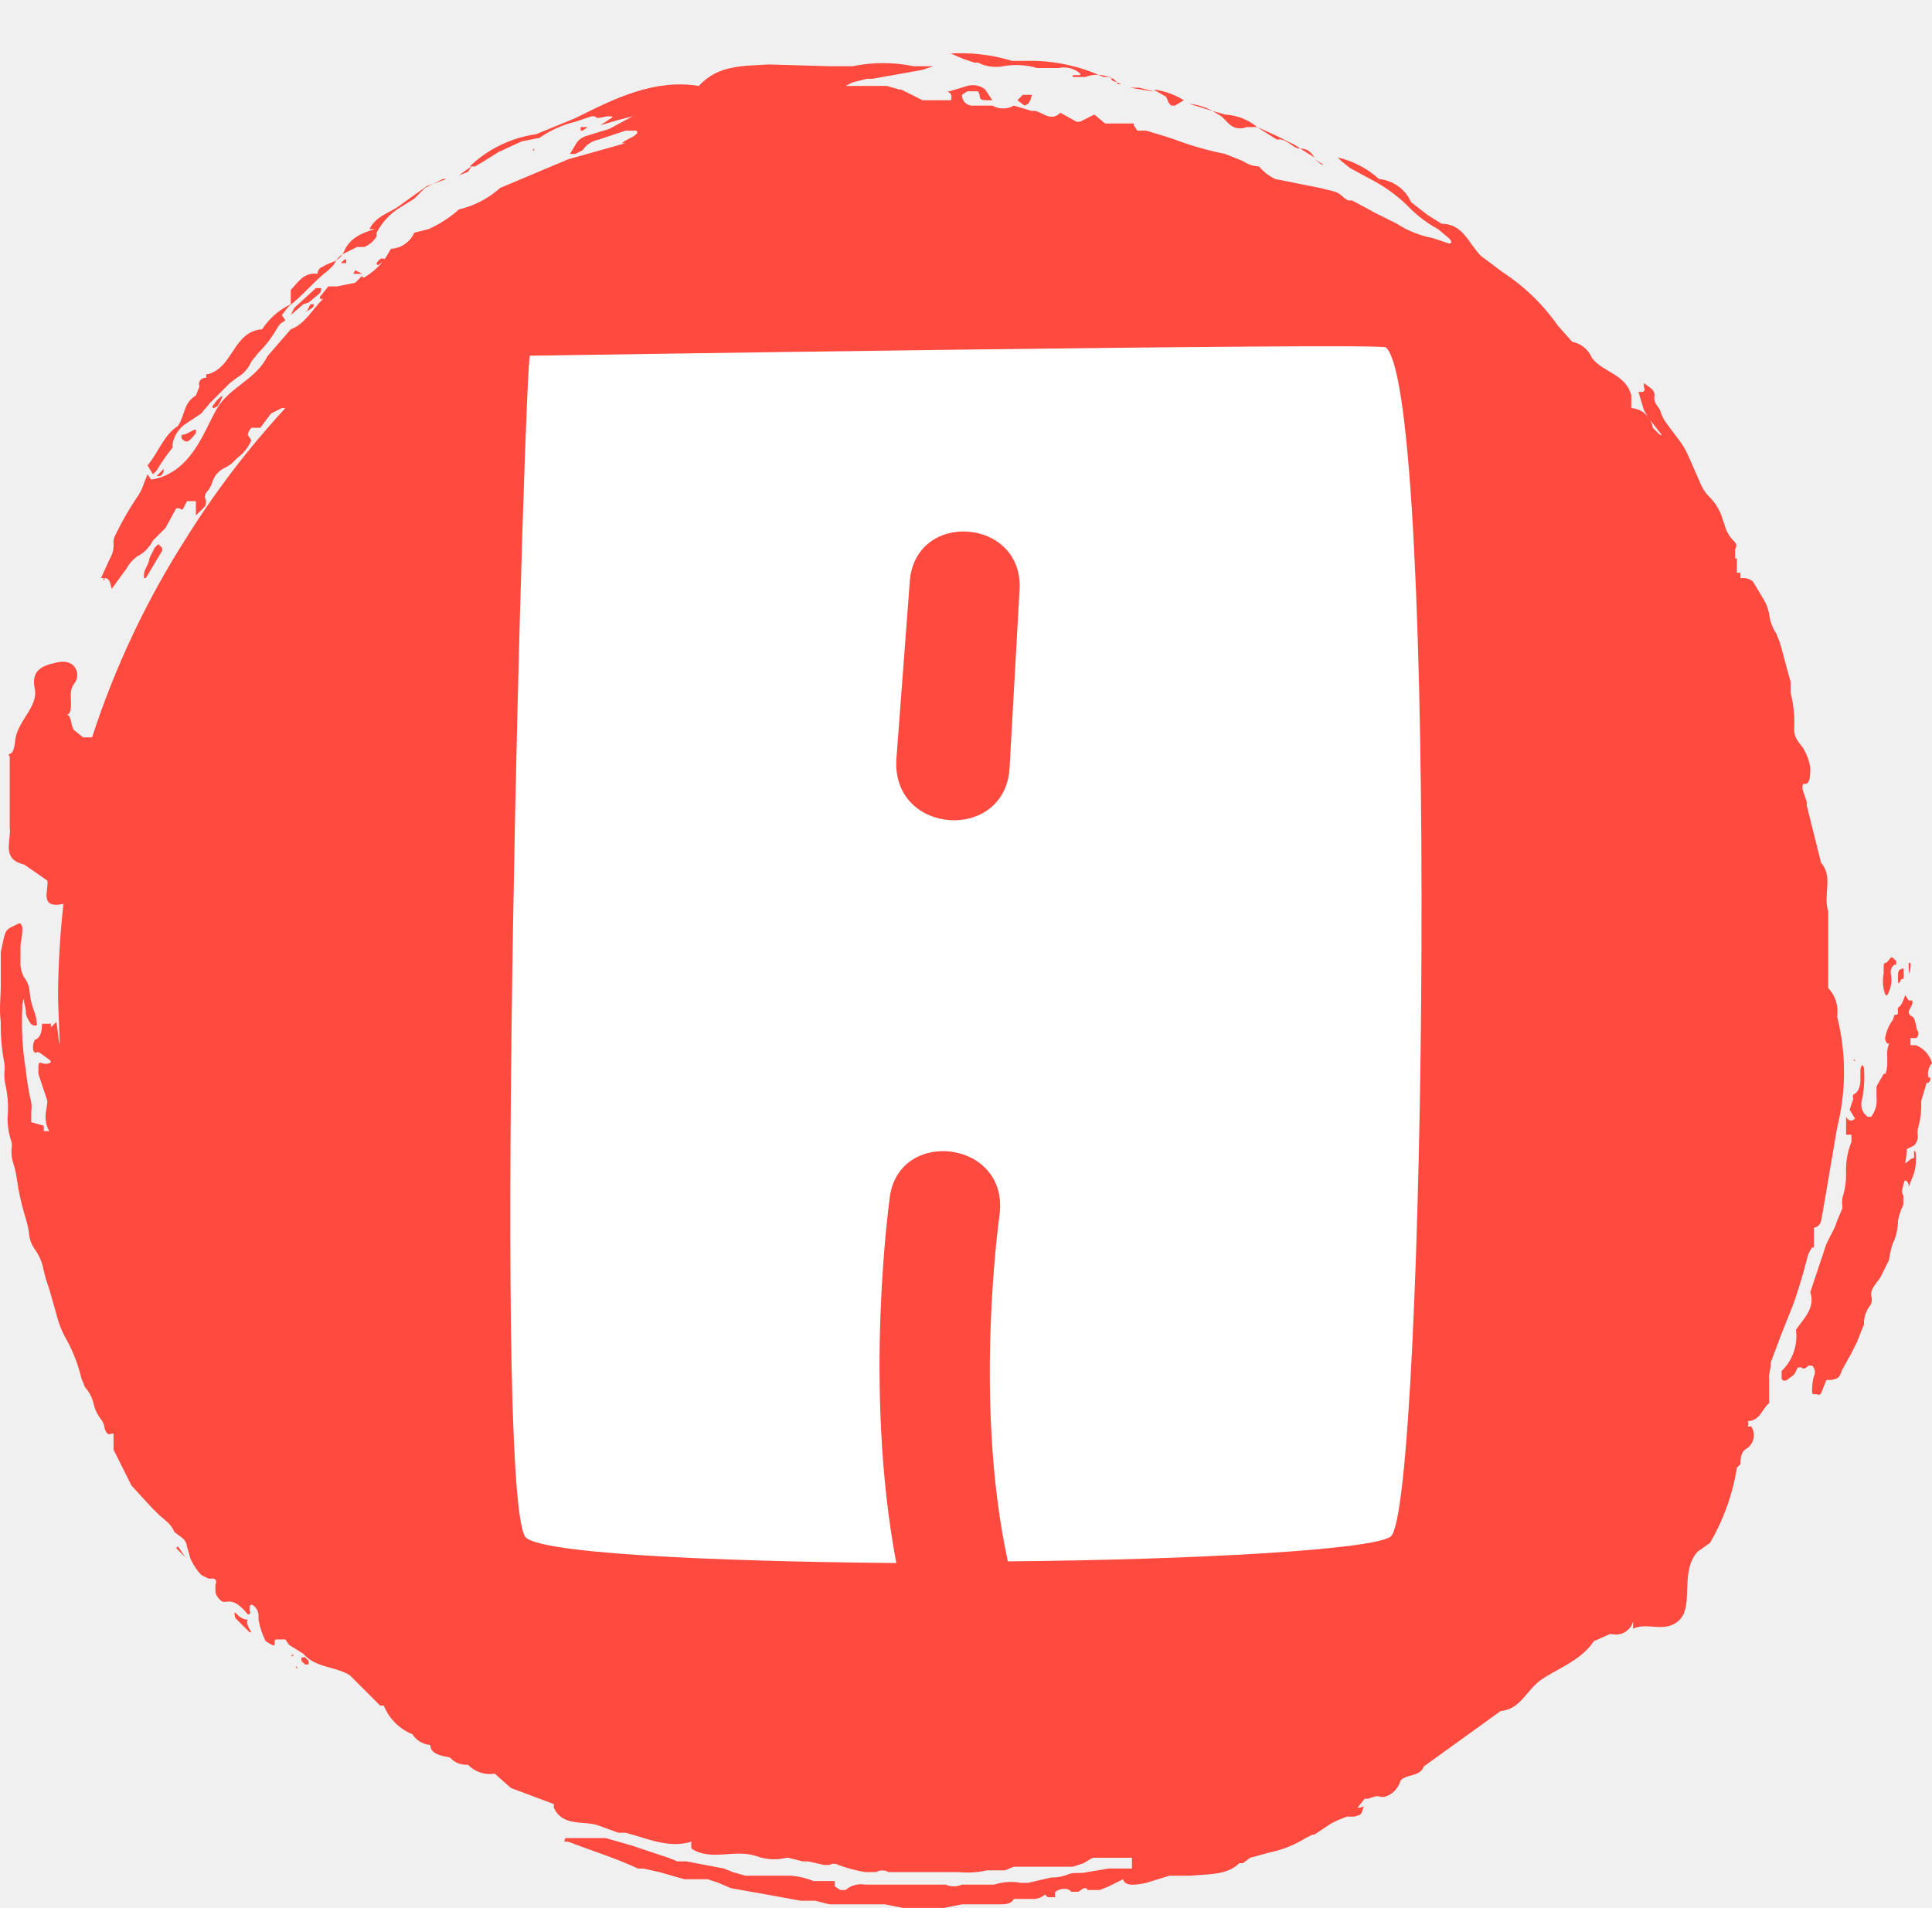
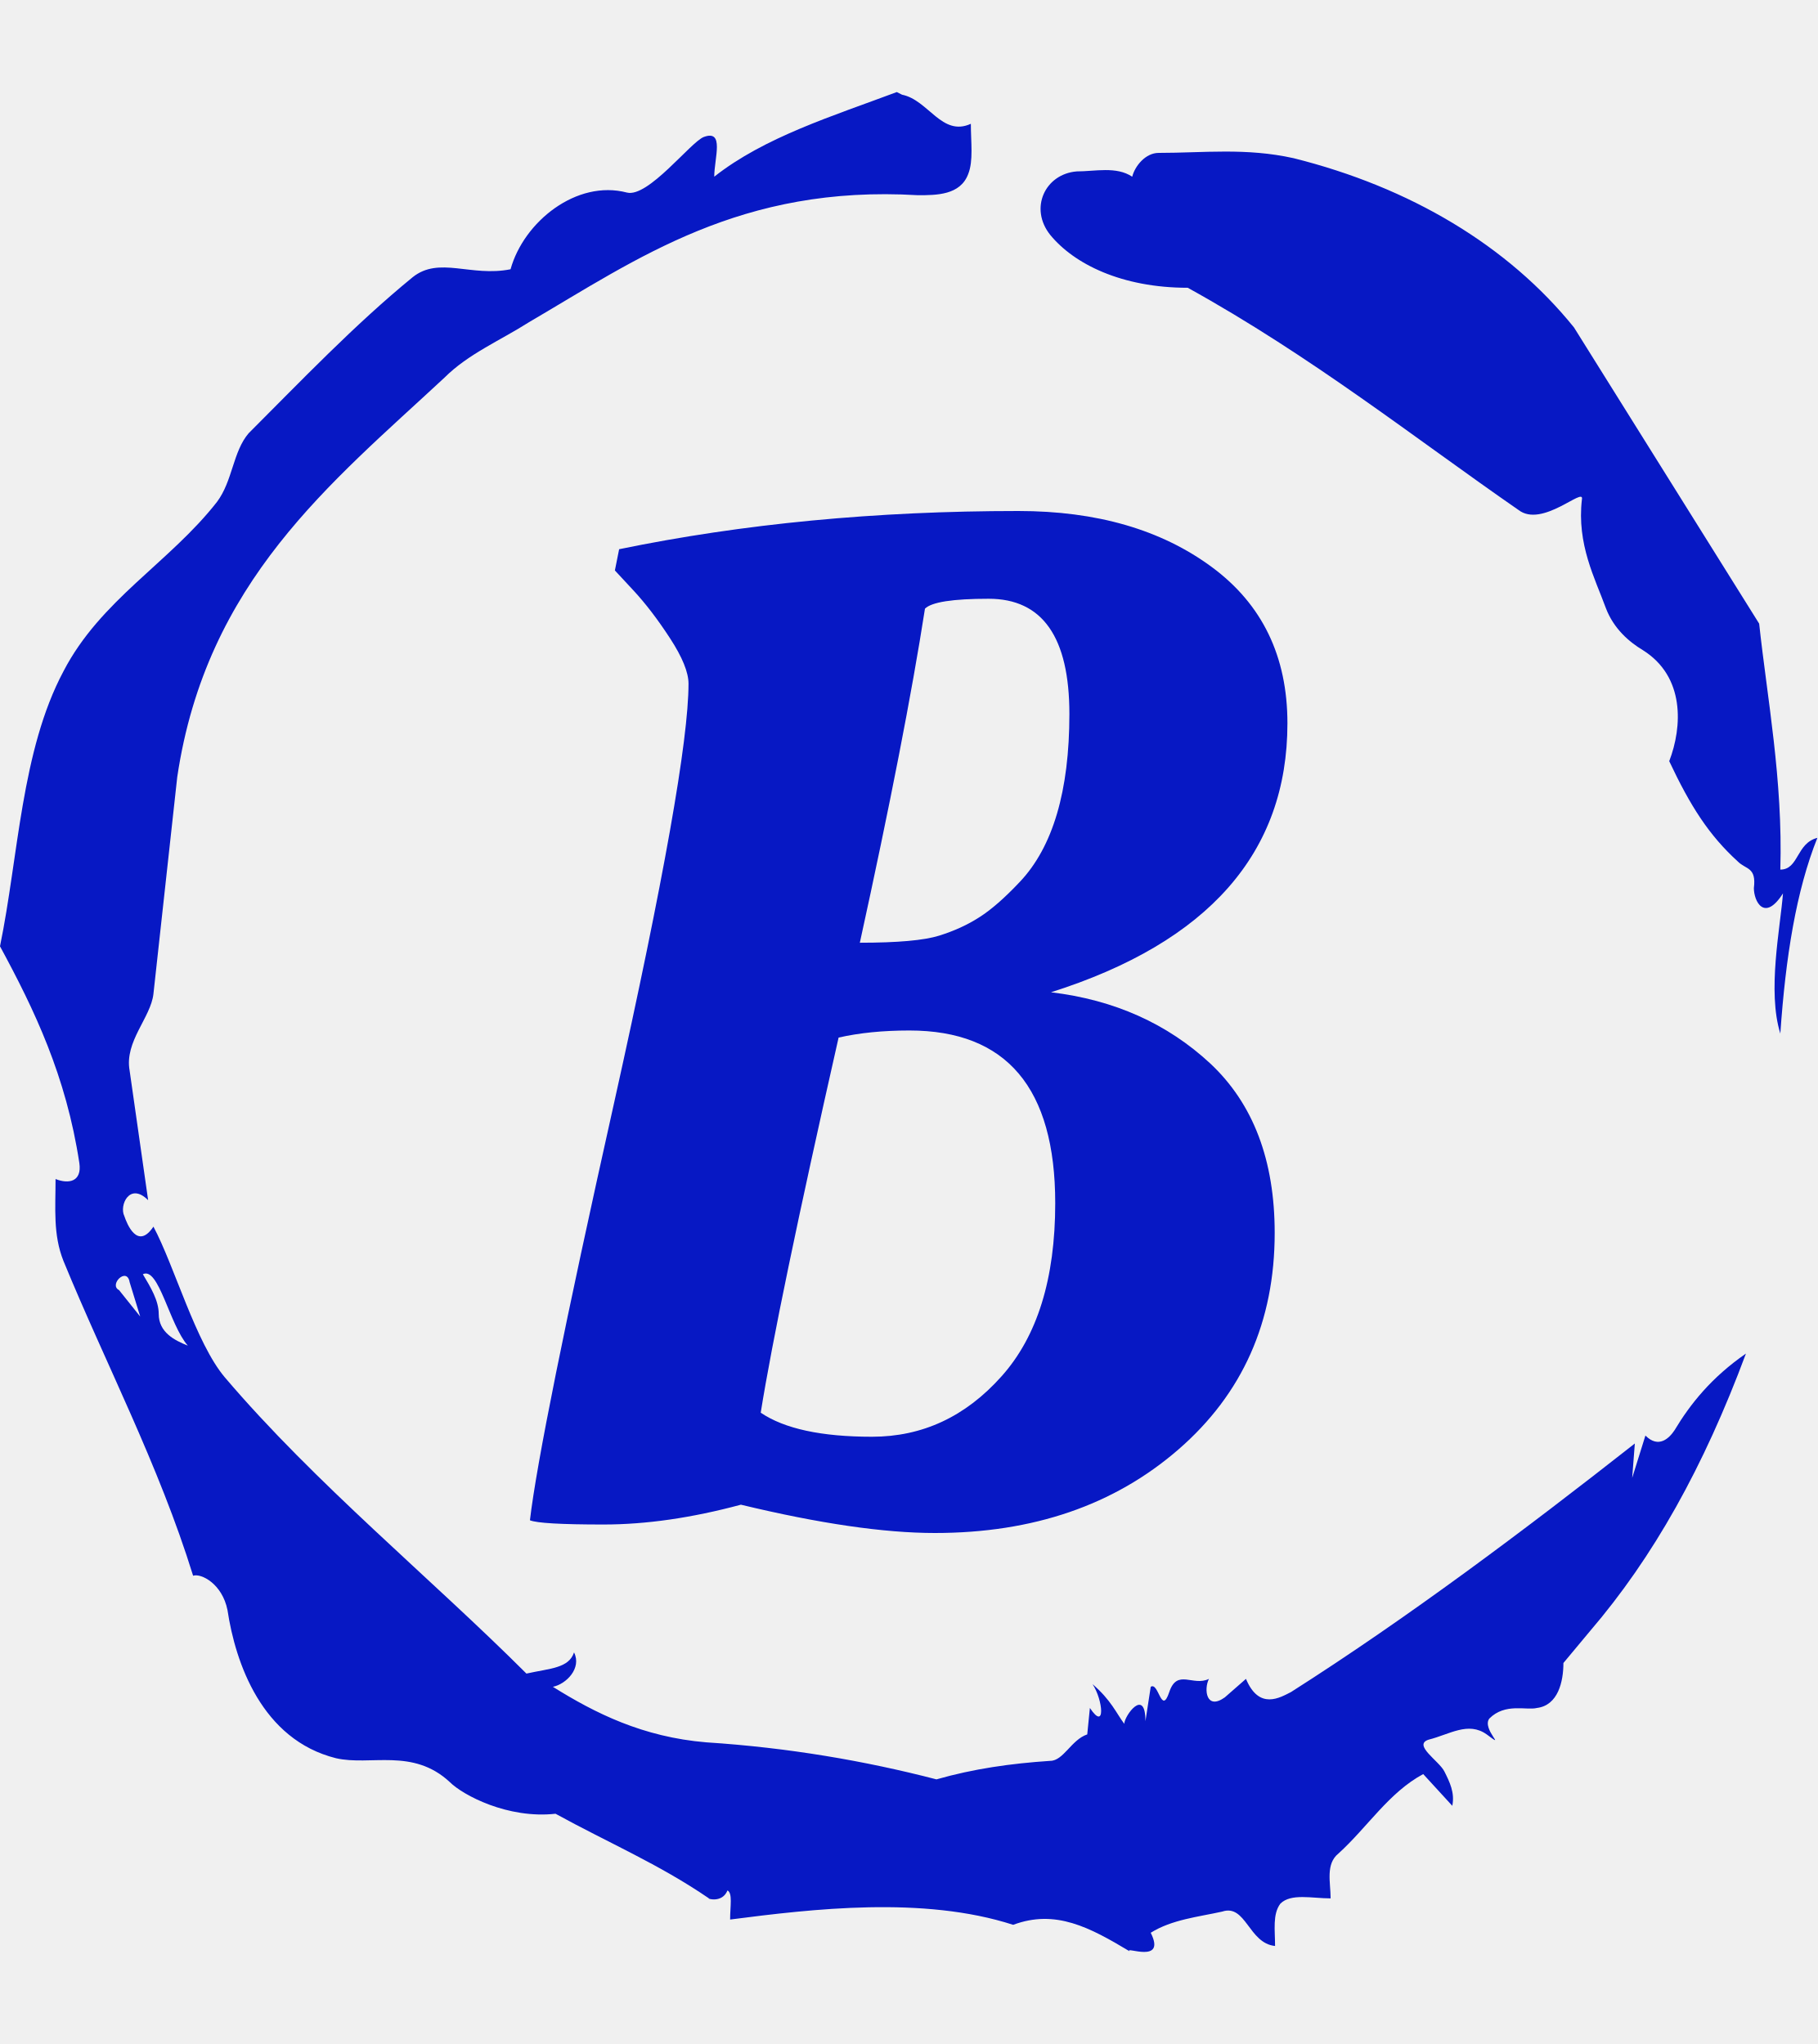
- <svg xmlns="http://www.w3.org/2000/svg" width="308.761" height="304.916" viewBox="0 0 106.008 104.687" class="css-1j8o68f" version="1.1" id="svg23">
-   <defs id="SvgjsDefs2684" />
-   <g id="SvgjsG2685" featurekey="rootContainer" transform="matrix(0.9820593,0,0,0.9820593,-0.05456052,0)" fill="#ff4a3f">
-     <g id="g17">
-       <path d="M19.8 15.3h.5l-.4-.2zm.5.1zm.8-.7c0 .1 0 .1.1.1l.4-.3c-.2-.1-.3-.1-.5.2zm.4-.2zm-4.1 2.3zm-.2.6l.3-.2c.1-.1.1-.2.1-.2h-.2l-.2.4c-.1-.1-.1 0 0 0zm2.2-2.9h-.1l-.2.2h.3zm-2.1 2.4l.6-.5c.1-.1.1-.2.1-.3h-.3l-1.2 1.1-.2.4.7-.6zm-1.1.8z" id="path3" />
-       <path d="M9.7 25v-.2a1.7 1.7 0 0 1 .7-1.1l.9-.6.5-.6.7-.7.4-.4.4-.3a1.9 1.9 0 0 0 .8-.9l.4-.5a5.9 5.9 0 0 0 1-1.3l.2-.3.3-.2-.2-.3.4-.5c.8-.6 1.4-1.4 2.2-2l.3-.3a1.4 1.4 0 0 1 .5-.6l.8-.4h.4a1.4 1.4 0 0 0 .7-.6V13a3.5 3.5 0 0 1 1.3-1.4l.8-.5.2-.2.4-.4 1-.5h.2l-1.1.4-1.4 1c-.6.5-1.4.6-1.8 1.4h.3c-.7.2-1.4.5-1.7 1.2s-.8.6-1.2.9a.4.4 0 0 0-.3.4c-.8-.1-1.1.5-1.5.9v.8a3.9 3.9 0 0 0-1.6 1.4c-1.6.1-1.6 2.1-3 2.5h-.1a.2.2 0 0 0 0 .2c-.3 0-.5.2-.4.5l-.2.5c-.7.4-.6 1.1-1 1.7-.8.5-1.1 1.5-1.7 2.2l.3.5.2-.2a11.6 11.6 0 0 1 .9-1.3zM53.9 3.3l.6.2h.2a2.2 2.2 0 0 0 1.4.2 4.1 4.1 0 0 1 1.9.1h1.2a1.4 1.4 0 0 1 1.2.3.1.1 0 0 1 0 .1H60a.1.1 0 0 0 0 .1h.7a1.8 1.8 0 0 1 1.3 0c.2 0 .1.1.2.2l.5.2h-.2c-.2-.4-.5-.4-.8-.4a9.7 9.7 0 0 0-4.3-.9h-.8A9.8 9.8 0 0 0 53 3h.2zm7.3 3.1zM50.3 4.7zm10.9 1.7h.2-.2zM19 14.7zm32.1-10zm17.6 2.2a.9.9 0 0 0 1 .2h.6a3.1 3.1 0 0 0-1.8-.7l-.7-.2.5.3zm-3.4-1.3c0 .1.1.2.2.3h.2l.5-.3a4.2 4.2 0 0 0-1.7-.6l.7.4zm7.4 2.7l.8.5c-.2-.3-.4-.5-.8-.5z" id="path5" />
-       <path d="M99 76.1l.6-1.6.6-1.5c.2-.5.6-1.8.8-2.6a1.7 1.7 0 0 1 .3-.7h.1v-1.1c.5-.1.4-.6.5-.9l.8-4.7a12.7 12.7 0 0 0 0-6.2 1.9 1.9 0 0 0-.5-1.6v-4.3c-.3-.9.3-1.9-.4-2.7L101 45a.4.4 0 0 0 0-.2l-.2-.6a.5.5 0 0 1 0-.4h.1c.3 0 .3-.5.3-.9a3 3 0 0 0-.4-1.1l-.3-.4a1.1 1.1 0 0 1-.2-.7 6.7 6.7 0 0 0-.2-2v-.6c-.2-.7-.4-1.5-.6-2.2l-.2-.5a2.5 2.5 0 0 1-.4-1.1 2.5 2.5 0 0 0-.3-.8l-.6-1a.8.8 0 0 0-.6-.2h-.1V32h-.2v-.8H97V31a.4.4 0 0 0 0-.1v-.2c.1-.2.1-.3-.1-.5a1.8 1.8 0 0 1-.4-.6l-.2-.6a2.9 2.9 0 0 0-.7-1.2 2.2 2.2 0 0 1-.5-.7l-.7-1.6a4.3 4.3 0 0 0-.6-1l-.6-.8a2.4 2.4 0 0 1-.4-.8l-.2-.3a.6.6 0 0 1-.1-.5.5.5 0 0 0-.2-.4l-.4-.3v.2c.1.2 0 .3-.1.3h-.2l.3 1 .3.5.7.9h-.1l-.2-.2-.2-.2a1.3 1.3 0 0 0-1.2-1.1v-.7c-.3-1.2-1.6-1.3-2.2-2.1a1.5 1.5 0 0 0-1.1-.9l-.8-.9a11.3 11.3 0 0 0-3.1-3l-.8-.6-.4-.3c-.7-.7-1-1.8-2.2-1.8l-.8-.5-.9-.7a2.2 2.2 0 0 0-1.8-1.3 5.1 5.1 0 0 0-2.3-1.2l.2.2.5.4 1.3.7a8.5 8.5 0 0 1 2.1 1.6 6.8 6.8 0 0 0 1.5 1.1l.6.5c.1.1.2.2.1.3H81l-.9-.3a5.6 5.6 0 0 1-2-.8l-1.2-.6-1.3-.7h-.2c-.3-.1-.4-.4-.8-.5l-.8-.2-2.5-.5a2.6 2.6 0 0 1-.9-.7 1.7 1.7 0 0 1-.9-.3l-1-.4a18.1 18.1 0 0 1-2.8-.8l-.6-.2-1-.3h-.5l-.2-.3v-.1h-1.6l-.6-.5-.4.2-.4.2h-.2l-.9-.5c-.6.6-1.1-.2-1.6-.1l-1-.3a1.2 1.2 0 0 1-1.2 0h-1.2a.6.6 0 0 1-.5-.6l.3-.2h.6a.7.7 0 0 1 .1.3c0 .2.2.2.5.2h.2l-.4-.6a1.1 1.1 0 0 0-1-.2l-1 .3H53c.3.2.2.3.2.5h-1.6l-.4-.2-.8-.4h-.1l-.7-.2h-2.3l.4-.2.8-.2h.3l1.7-.3 1.1-.2.6-.2h-1.1a8.4 8.4 0 0 0-3.4 0h-1.3L43 3.6c-1.4.1-2.8 0-3.9 1.2-2.5-.4-4.7.7-6.9 1.8l-2.2.9a6.7 6.7 0 0 0-3.7 1.8h.3l.5-.3.8-.5 1.3-.6 1-.2a6 6 0 0 1 2-.9l.9-.3h.2c.1.2.5 0 .7 0h.2c.1 0 .1.1 0 .1l-.6.4 1-.3.8-.2-1.3.7-1.3.4a1 1 0 0 0-.6.5l-.3.5h.3l.4-.2a1.4 1.4 0 0 1 .9-.6l1.5-.5h.5a.1.1 0 0 1 .1.2c-.2.2-.6.3-.8.5h.2l-3.2.9-3.8 1.6a5.2 5.2 0 0 1-2.3 1.2 6.6 6.6 0 0 1-1.7 1.1l-.8.2a1.5 1.5 0 0 1-1.3.9l-.3.5a3.7 3.7 0 0 1-1.2 1.1h-.1v-.1l-.2.2-.2.2-1 .2h-.5l-.4.5c-.1.1-.1.2 0 .2h.1c-.6.6-1 1.4-1.8 1.7L15 19.9c-.6 1.2-1.8 1.6-2.6 2.6s-1.4 3.9-3.9 4.3l-.2-.3-.2.5a2.7 2.7 0 0 1-.4.8 16.9 16.9 0 0 0-1.2 2.1.8.8 0 0 0-.1.5 1.4 1.4 0 0 1-.2.8l-.5 1.1h.2c.3 0 .3.3.4.6l.8-1.1a2.2 2.2 0 0 1 .6-.7 2 2 0 0 0 .9-.9l.3-.3.4-.4.6-1.1h.2c.1.1.1.1.2 0l.2-.4h.5v.8l.5-.5a.5.5 0 0 0 0-.5.4.4 0 0 1 .1-.3 1.5 1.5 0 0 0 .3-.5 1.3 1.3 0 0 1 .8-.9l.3-.2.3-.3a2.4 2.4 0 0 0 .8-1l-.2-.3c0-.1.1-.3.2-.4h.5l.6-.8.6-.3h.2a48.8 48.8 0 0 0-5.5 7.2h-.1.1a48.4 48.4 0 0 0-5.3 11.2h-.5l-.5-.4c-.2-.2-.1-.7-.4-.9h.1c.3-.5-.1-1.2.3-1.7s.1-1.4-.9-1.2-1.5.5-1.3 1.5-1 1.8-1.1 2.9-.5.5-.3.9v3.9c.1.8-.5 1.8.8 2.1l1.3.9c.1.5-.5 1.6.9 1.3a49.2 49.2 0 0 0-.3 5c0 1.1.1 2.2.1 3.3v-.4c-.1-.4-.1-.8-.2-1.3l-.3.3v-.2h-.5c0 .5-.1.8-.4.9a.9.9 0 0 0-.1.5c0 .1.1.3.2.2s.4.2.7.4-.2.3-.4.2-.2.1-.2.3v.3l.5 1.5c0 .3-.1.6-.1.9a1.7 1.7 0 0 0 .2.8h-.3v-.3l-.7-.2v-.6a1.5 1.5 0 0 0 0-.5 14.6 14.6 0 0 1-.3-1.8 16.6 16.6 0 0 1-.2-3.5.9.9 0 0 1 .1-.5v.2a2.9 2.9 0 0 1 .1.5.8.8 0 0 0 .1.4c.1.2.2.4.4.4s.1-.1.1-.2a2.1 2.1 0 0 0-.1-.5 4.2 4.2 0 0 1-.3-1.3 1.5 1.5 0 0 0-.3-.7 1.6 1.6 0 0 1-.2-.9v-.8c0-.3.1-.6.1-.9a.5.5 0 0 0-.1-.4h-.1c-.8.4-.7.2-1 1.6V55c0 .7-.1 1.4 0 2.1a10.8 10.8 0 0 0 .2 2.3 1.8 1.8 0 0 1 0 .5 3.1 3.1 0 0 0 .1.9 5.9 5.9 0 0 1 .1 1.3 3.9 3.9 0 0 0 .2 1.7 1.2 1.2 0 0 1 0 .4 2.1 2.1 0 0 0 .1.8 4.9 4.9 0 0 1 .2.9 14 14 0 0 0 .5 2.2 5 5 0 0 1 .2 1 1.7 1.7 0 0 0 .3.7 2.9 2.9 0 0 1 .5 1.2 8.5 8.5 0 0 0 .3 1l.4 1.4a5.4 5.4 0 0 0 .6 1.5 8.5 8.5 0 0 1 .8 2.1l.2.5a2.1 2.1 0 0 1 .5 1 2.1 2.1 0 0 0 .4.8 1 1 0 0 1 .2.5c.1.3.2.4.4.3h.1v.9l.5 1 .5 1 1.1 1.2.4.4c.3.3.7.5.9 1l.4.3a.7.7 0 0 1 .3.5l.2.7a3.3 3.3 0 0 0 .6.9l.4.2h.3a.2.2 0 0 1 .1.3 2.5 2.5 0 0 0 0 .5.9.9 0 0 0 .4.5h.2c.4-.1.8.2 1.2.7h.1c0-.1.1-.1 0-.2v-.2c0-.1.1-.2.2-.1a.7.7 0 0 1 .3.6v.2a4.3 4.3 0 0 0 .4 1.2c.5.3.5.3.5.1s0-.2.2-.2h.4l.2.3.8.5c.7.8 1.8.7 2.6 1.2l1.7 1.7h.2a2.9 2.9 0 0 0 1.6 1.6 1.3 1.3 0 0 0 1 .6c0 .5.6.6 1.1.7a1.2 1.2 0 0 0 .8.4h.2a1.7 1.7 0 0 0 1.5.5l.9.8 2.4.9v.2c.5 1.1 1.7.7 2.5 1l1.1.4h.4c1.2.3 2.4.9 3.7.5a.7.7 0 0 0 0 .4c1.1.7 2.4 0 3.6.4a2.9 2.9 0 0 0 1.7.1h.1l.8.2h.3l.9.2h.3a.5.5 0 0 1 .5 0 7.9 7.9 0 0 0 1.5.4h.6a.7.7 0 0 1 .7 0h3.9a5 5 0 0 0 1.6-.1h1l.5-.2H60l.6-.2.5-.3h2.2v.6H62l-1.2.2c-.4.1-.7 0-1 .1a2.4 2.4 0 0 1-1 .2l-1.3.3h-.4a3.1 3.1 0 0 0-1.5.1h-1.8a1.1 1.1 0 0 1-.9 0h-4.5a1.3 1.3 0 0 0-1.1.3H47l-.3-.2v-.3h-1.2a4.1 4.1 0 0 0-1.3-.3h-2.5l-.7-.2-.5-.2-2.1-.4h-.5l-.5-.2-2.1-.7-1.4-.4h-2.2c-.1 0-.1.1-.1.2h.2c1.3.5 2.6.9 3.9 1.5h.3l.9.2 1.4.4h1.3l.6.2.7.3 1.7.3 1.1.2 1.1.2h.8l.8.2h3.1l1 .2h2.3l1-.2H56c.4 0 .6-.1.7-.3h1a1 1 0 0 0 .8-.3c-.1.1 0 .1.1.2h.4v-.2c0-.1 0-.1.2-.2s.6-.1.7.1h.4l.3-.2c.2 0 .2 0 .2.1h.7l.5-.2.8-.4c.1.3.4.4 1.3.2l1.3-.4h1.2c.9-.1 2 0 2.7-.7h.2l.4-.3 1.1-.3a6.1 6.1 0 0 0 2-.8l.4-.2h.1l.9-.6.4-.2.5-.2h.4c.4-.1.4-.1.5-.4s0-.1-.2-.1h-.1l.4-.5h.2c.3-.1.5-.2.7-.1h.2a1.3 1.3 0 0 0 .9-.9c.3-.4 1.1-.2 1.3-.8l4.3-3.1c1.1-.1 1.4-1.1 2.2-1.7s2.3-1.1 3-2.2l.9-.4h.1a1 1 0 0 0 1.2-.7v.4c.8-.4 1.8.3 2.6-.5s0-2.7 1-3.8l.7-.5a12.1 12.1 0 0 0 1.5-4.2l.2-.2c0-.3 0-.7.4-.9a.9.9 0 0 0 .2-1.2h-.2a.3.3 0 0 0 0-.3c.7 0 .8-.7 1.2-1V77a.5.5 0 0 1 0-.2 3.8 3.8 0 0 0 .1-.7zM5.9 32.2z" id="path7" />
-       <path d="M26.4 9.3l-.3.2-.4.3.5-.2zm6.1-2h.1l.3-.2h-.4zm-2.6 1l-.1.1h.1v-.1zm-1.5 1.4zm1.3-.2zm-6.3 3.1zM9.2 26.2l-.4.4H9a.4.4 0 0 0 .2-.4zm3-3.5a2.1 2.1 0 0 0 .3-.6 1.5 1.5 0 0 0-.5.5c-.1.1-.1.2 0 .2zM11 24.2V24c-.2 0-.5.3-.8.3v.2c.3.3.4.2.8-.3zm3 66.2zM73.9 9.2h.1l-.5-.3zm-2.5-1.4c.5-.1.8.4 1.2.5h.1l-.3-.2-1-.5-1.1-.5.3.2zM52.8 3.1zm11.7 2h-.1l-1.2-.2h.5zm2 .7l1.3.4a3.3 3.3 0 0 0-1.3-.4zm-9 0a1 1 0 0 0 .2-.5h-.5l-.3.3.4.3zm9 1.6zM49.9 4.2zm2.9.7zM48.5 4zm13.8 2.1a.5.5 0 0 0 0 .1zm44.8 52.3h-.3V58h.3c.1 0 .2-.3.1-.4s-.1-.7-.3-.8a.3.3 0 0 1-.2-.3l.2-.4a.4.4 0 0 0 0-.2h-.2l-.2-.3c-.1.3-.2.6-.4.7a.5.5 0 0 0 0 .2c0 .1 0 .2-.1.2h-.1a1.1 1.1 0 0 1-.1.3 2.3 2.3 0 0 0-.4.9.4.4 0 0 0 .1.4h.1a1.7 1.7 0 0 0-.1.8v.4a1.8 1.8 0 0 1-.1.5h-.1l-.4.7v.6a1.5 1.5 0 0 1-.3 1.1h-.2l-.2-.2a.9.9 0 0 1-.1-.8 6.5 6.5 0 0 0 .1-1.7c0-.1-.1-.2-.1-.2a.5.5 0 0 0-.1.3v.6c0 .2-.1.6-.3.7s-.1.2-.1.3l-.2.6.3.5c-.2.2-.4.1-.5-.1v1h.3v.4a4.2 4.2 0 0 0-.3 1.4 3.3 3.3 0 0 0 0 .4 4 4 0 0 1-.2 1.3 2 2 0 0 0 0 .6l-.3.7a3.2 3.2 0 0 1-.3.7l-.3.6-.9 2.7c.3.9-.4 1.5-.8 2.1a2.7 2.7 0 0 1-.8 2.3v.4c0 .1.1.2.3.1l.4-.3.2-.4h.2c.1.1.2.1.4-.1h.2a.5.5 0 0 1 .1.6 2.9 2.9 0 0 0-.1.8c0 .1 0 .2.1.2h.2c.1.1.2 0 .3-.3l.2-.5h.3c.4-.1.4-.1.6-.6l.5-.9.3-.6.4-1a1.6 1.6 0 0 1 .3-1 .6.6 0 0 0 .1-.6c0-.2 0-.3.2-.6l.3-.4.5-1a4.7 4.7 0 0 1 .2-.9 3 3 0 0 0 .3-1.3 3.8 3.8 0 0 1 .3-.9v-.5c-.1-.2-.1-.2 0-.6s.1-.2.2-.2a.4.4 0 0 1 .1.3l.2-.5a2.3 2.3 0 0 0 .2-.9v-.3c0-.1 0-.3-.1-.3v.4c-.2 0-.3.2-.5.3a6.4 6.4 0 0 0 .1-.8l.4-.2a.7.7 0 0 0 .2-.6 1.4 1.4 0 0 1 0-.3 4.8 4.8 0 0 0 .2-1.4v-.2l.3-1h.1a.3.3 0 0 0 .1-.3h-.1a.9.9 0 0 1 .2-.8 1.5 1.5 0 0 0-.9-1zm-1.2 7.8zm-.2-9.9zm0 0zM9.1 30.8a.3.3 0 0 0 0-.2l-.2-.2-.2.2-.3.6c0 .3-.3.6-.3.9v.2h.1zm96.3 24.8h.1a1.7 1.7 0 0 0 .2-1.2.5.5 0 0 1 .2-.5h.1v-.2l-.2-.2h-.1c-.1.1-.2.3-.3.3s-.1.1-.1.3v.3a2.2 2.2 0 0 0 .1 1.2zM13.2 90.1c-.1 0 0 .2 0 .3l.8.8h.1c-.2-.3-.3-.6-.2-.7a.9.9 0 0 1-.5-.2zm.8.3zm92.3-35.7h.1a2 2 0 0 0 0-.6c-.3.1-.3.1-.3.6s.1.1.2 0z" id="path9" />
-       <path d="M106.7 62a.6.6 0 0 0 .1-.5c0-.1-.1-.2-.1-.1h-.2v.2c0 .4.1.5.2.4zm.1-8.2h-.1v.6a1 1 0 0 0 .1-.6zM17.1 92.6h-.2v.2l.2.2h.2v-.2zm86.6-33.3c0-.1 0-.1-.1-.1zM9.9 86.5l.5.5-.4-.6z" id="path11" />
-       <circle cx="10.5" cy="87.1" transform="rotate(-24.8 10.4 87.159)" id="circle13" />
-       <path d="M9.7 30.1h-.1v.2-.2h.1zm83.2-6.6l-.2-.3h-.1zm-14.7 77.1zM5.9 32.2zm-.1.2a.3.3 0 0 0 .1-.2v.2zm1.9-4.9zM61.5 2.4zm42.8 58.2v.1-.1zM16.4 92.5h-.1c.1.1.2 0 .1-.1zm.2.7h.1l-.1-.1v.1zm73.9-71.3zm15.2 34.4zM14.6 91.7zm92.1-37zm-.8 11.4zM34.6 0z" id="path15" />
-     </g>
-   </g>
-   <g id="SvgjsG2686" featurekey="nameFeature-0" transform="matrix(2.284354,0,0,2.284354,27.98006,-5.60952)" fill="#ffffff">
-     <path d="M9.6 16.48 l-0.32 4.24 c-0.08 1.8 2.6 1.96 2.72 0.2 l0.24 -4.28 c0.12 -1.76 -2.56 -1.96 -2.64 -0.16 z M0.48 11 l0 0 c0.04 0 20.48 -0.32 20.56 -0.2 c1.28 1.12 0.96 27.8 0.12 28.56 c-0.4 0.32 -4.64 0.56 -9.2 0.6 c-0.84 -3.84 -0.2 -8.32 -0.2 -8.32 c0.24 -1.8 -2.44 -2.12 -2.64 -0.4 c0 0.04 -0.64 4.52 0.16 8.76 c-4.56 -0.04 -8.68 -0.24 -8.92 -0.64 c-0.8 -1.44 0 -28.28 0.12 -28.36 z" id="path20" />
+ <svg xmlns="http://www.w3.org/2000/svg" version="1.1" width="1000" height="1125" viewBox="0 0 1000 1125">
+   <g transform="matrix(1,0,0,1,1.7053025658242404e-13,0)">
+     <svg viewBox="0 0 320 360" data-background-color="#ffffff" preserveAspectRatio="xMidYMid meet" height="1125" width="1000">
+       <g id="tight-bounds" transform="matrix(1,0,0,1,0,0)">
+         <svg viewBox="0 0 320 360" height="360" width="320">
+           <g>
+             <svg />
+           </g>
+           <g>
+             <svg viewBox="0 0 320 360" height="360" width="320">
+               <g>
+                 <path d="M20.961 227.22l3.726 4.658-1.863-6.056c-0.466-2.795-3.726 0.466-1.863 1.398M25.153 224.425c1.397 2.329 2.795 4.658 2.795 6.987 0 3.261 2.795 4.658 5.123 5.589-3.261-3.726-5.124-13.974-7.918-12.576M204.017 26.929c7.918 0 15.371-0.932 23.756 0.931 20.495 5.124 37.729 15.371 49.374 29.811l32.606 52.169c1.397 13.042 4.192 27.482 3.726 43.319 3.261 0 2.795-4.658 6.521-5.59-3.726 9.316-5.59 20.961-6.521 34.469-2.329-7.453 0-18.632 0.466-24.687-3.261 5.124-5.124 1.397-5.124-0.932 0.466-3.726-1.397-3.261-2.795-4.658-5.124-4.658-8.384-9.782-12.11-17.7 2.329-6.055 2.795-14.905-4.658-19.563-2.329-1.397-5.124-3.726-6.521-7.453-1.863-5.124-5.124-11.179-4.193-19.097 0.466-2.329-6.987 5.124-11.179 1.863-18.166-12.576-36.332-27.016-58.224-39.127-11.645 0-20.029-4.192-24.221-9.316-3.726-4.658-0.932-10.713 4.658-11.179 3.261 0 6.987-0.932 9.782 0.932 0.466-1.863 2.329-4.192 4.657-4.192M157.904 16.215l0.932 0.466c4.658 0.932 6.987 7.453 12.11 5.124 0 3.261 0.466 6.521-0.466 8.85-1.397 3.726-5.59 3.726-8.85 3.726-31.208-1.863-49.374 11.179-68.471 22.358-5.124 3.261-10.713 5.59-14.906 9.782-20.029 18.632-41.921 35.866-47.045 70.335l-4.192 38.195c-0.466 4.192-5.124 8.384-4.192 13.508l3.26 22.824c-3.261-3.261-5.124 0.932-4.192 2.795 0.466 1.397 2.329 6.055 5.124 1.863 3.726 6.987 7.453 20.495 12.576 26.55 15.837 18.632 36.332 35.4 53.101 52.169 4.192-0.932 7.453-0.932 8.384-3.727 1.397 2.795-1.397 5.59-3.726 6.056 7.453 4.658 15.837 8.85 27.016 9.781 14.44 0.932 27.948 3.261 40.524 6.522 6.521-1.863 13.042-2.795 20.029-3.261 2.329 0 3.726-3.726 6.521-4.658l0.466-4.658c2.795 4.192 2.329-1.397 0.466-4.192 3.261 2.795 4.192 5.124 5.589 6.987 0-1.397 3.726-6.521 3.727-0.466l0.931-6.055c1.397-0.932 1.863 5.124 3.261 0.931 1.397-4.192 4.192-0.932 6.987-2.329-0.932 1.863-0.466 5.59 2.794 3.261l3.727-3.261c2.329 5.59 6.055 3.261 7.918 2.329 20.495-13.042 40.99-28.413 60.553-43.784l-0.466 6.055 2.329-7.453c2.329 2.329 4.192 0.466 5.124-0.931 2.795-4.658 6.521-9.316 12.577-13.508-7.453 20.029-16.303 35.866-27.482 48.908l-4.658 5.59c0 3.261-0.932 7.453-4.658 7.918-1.863 0.466-5.59-0.932-8.384 1.863-1.397 1.863 3.261 5.59-0.466 2.795-3.261-2.329-6.521 0-10.248 0.932-2.795 0.932 1.863 3.726 2.795 5.589 0.932 1.863 1.863 3.726 1.398 6.056l-5.124-5.59c-6.055 3.261-9.782 9.316-14.906 13.974-2.329 1.863-1.397 5.124-1.397 7.918-3.261 0-6.987-0.932-8.85 0.932-1.397 1.863-0.932 4.658-0.932 7.453-4.658-0.466-5.124-7.453-9.315-6.056-4.192 0.932-8.85 1.397-12.577 3.727 2.795 5.59-4.658 2.329-3.726 3.26-6.987-4.192-13.042-7.453-20.495-4.658-15.837-5.124-35.4-2.795-49.84-0.931 0-2.329 0.466-4.658-0.466-5.124-0.932 2.329-3.726 1.397-3.26 1.397-8.85-6.055-17.7-9.782-27.016-14.905-8.384 0.932-16.303-3.261-18.632-5.59-6.521-6.055-13.974-2.795-20.029-4.192-13.042-3.261-17.7-16.769-19.098-26.084-0.932-4.658-4.658-6.521-6.055-6.056-6.055-19.563-15.371-37.263-22.824-55.429-1.863-4.658-1.397-9.316-1.397-14.44 2.329 0.932 4.658 0.466 4.192-2.794-2.329-15.371-7.918-27.016-13.974-38.195 3.261-15.837 3.726-34.469 11.179-48.443 6.521-12.576 18.632-19.098 27.016-29.811 2.795-3.726 2.795-8.85 5.59-12.11 9.316-9.316 18.632-19.098 28.879-27.482 4.658-3.726 10.247 0 17.234-1.397 2.329-8.384 11.645-15.837 20.495-13.508 3.726 0.932 11.179-8.85 13.508-9.782 3.726-1.397 1.863 3.726 1.863 6.987 8.85-6.987 20.961-10.713 32.14-14.906" fill="#0718c4" fill-rule="nonzero" stroke="none" stroke-width="1" stroke-linecap="butt" stroke-linejoin="miter" stroke-miterlimit="10" stroke-dasharray="" stroke-dashoffset="0" font-family="none" font-weight="none" font-size="none" text-anchor="none" style="mix-blend-mode: normal" data-fill-palette-color="tertiary" />
+               </g>
+               <g transform="matrix(1,0,0,1,93.31025,90)">
+                 <svg viewBox="0 0 133.38 180" height="180" width="133.38">
+                   <g>
+                     <svg viewBox="0 0 133.38 180" height="180" width="133.38">
+                       <g>
+                         <svg viewBox="0 0 133.38 180" height="180" width="133.38">
+                           <g>
+                             <svg viewBox="0 0 133.38 180" height="180" width="133.38">
+                               <g id="textblocktransform">
+                                 <svg viewBox="0 0 133.38 180" height="180" width="133.38" id="textblock">
+                                   <g>
+                                     <svg viewBox="0 0 133.38 180" height="180" width="133.38">
+                                       <g transform="matrix(1,0,0,1,0,0)">
+                                         <svg width="133.38" viewBox="2.2 -35.5 26.75 36.1" height="180" data-palette-color="#0718c4">
+                                           <path d="M16.5 0.6L16.5 0.6Q13.8 0.6 9.65-0.4L9.65-0.4Q7.05 0.3 4.8 0.3 2.55 0.3 2.2 0.15L2.2 0.15Q2.55-2.85 5.18-14.63 7.8-26.4 7.8-29.4L7.8-29.4Q7.8-30 7.15-31 6.5-32 5.85-32.7L5.85-32.7 5.2-33.4 5.35-34.15Q11.9-35.5 19.45-35.5L19.45-35.5Q23.6-35.5 26.28-33.52 28.95-31.55 28.95-28L28.95-28Q28.95-21.15 20.6-18.5L20.6-18.5Q23.95-18.1 26.23-15.98 28.5-13.85 28.5-10L28.5-10Q28.5-5.3 25.1-2.35 21.7 0.6 16.5 0.6ZM15.6-17.15L15.6-17.15Q14.2-17.15 13.1-16.9L13.1-16.9Q10.95-7.4 10.35-3.65L10.35-3.65Q11.6-2.8 14.28-2.8 16.95-2.8 18.85-4.93 20.75-7.05 20.75-11.05L20.75-11.05Q20.75-17.15 15.6-17.15ZM18.4-32.4L18.4-32.4Q16.5-32.4 16.15-32.05L16.15-32.05Q15.45-27.55 13.85-20.25L13.85-20.25Q15.85-20.25 16.65-20.5 17.45-20.75 18.07-21.15 18.7-21.55 19.5-22.4L19.5-22.4Q21.25-24.25 21.25-28.33 21.25-32.4 18.4-32.4Z" opacity="1" transform="matrix(1,0,0,1,0,0)" fill="#0718c4" class="wordmark-text-0" data-fill-palette-color="primary" id="text-0" />
+                                         </svg>
+                                       </g>
+                                     </svg>
+                                   </g>
+                                 </svg>
+                               </g>
+                             </svg>
+                           </g>
+                           <g />
+                         </svg>
+                       </g>
+                     </svg>
+                   </g>
+                 </svg>
+               </g>
+             </svg>
+           </g>
+           <defs />
+         </svg>
+         <rect width="320" height="360" fill="none" stroke="none" visibility="hidden" />
+       </g>
+     </svg>
  </g>
</svg>
